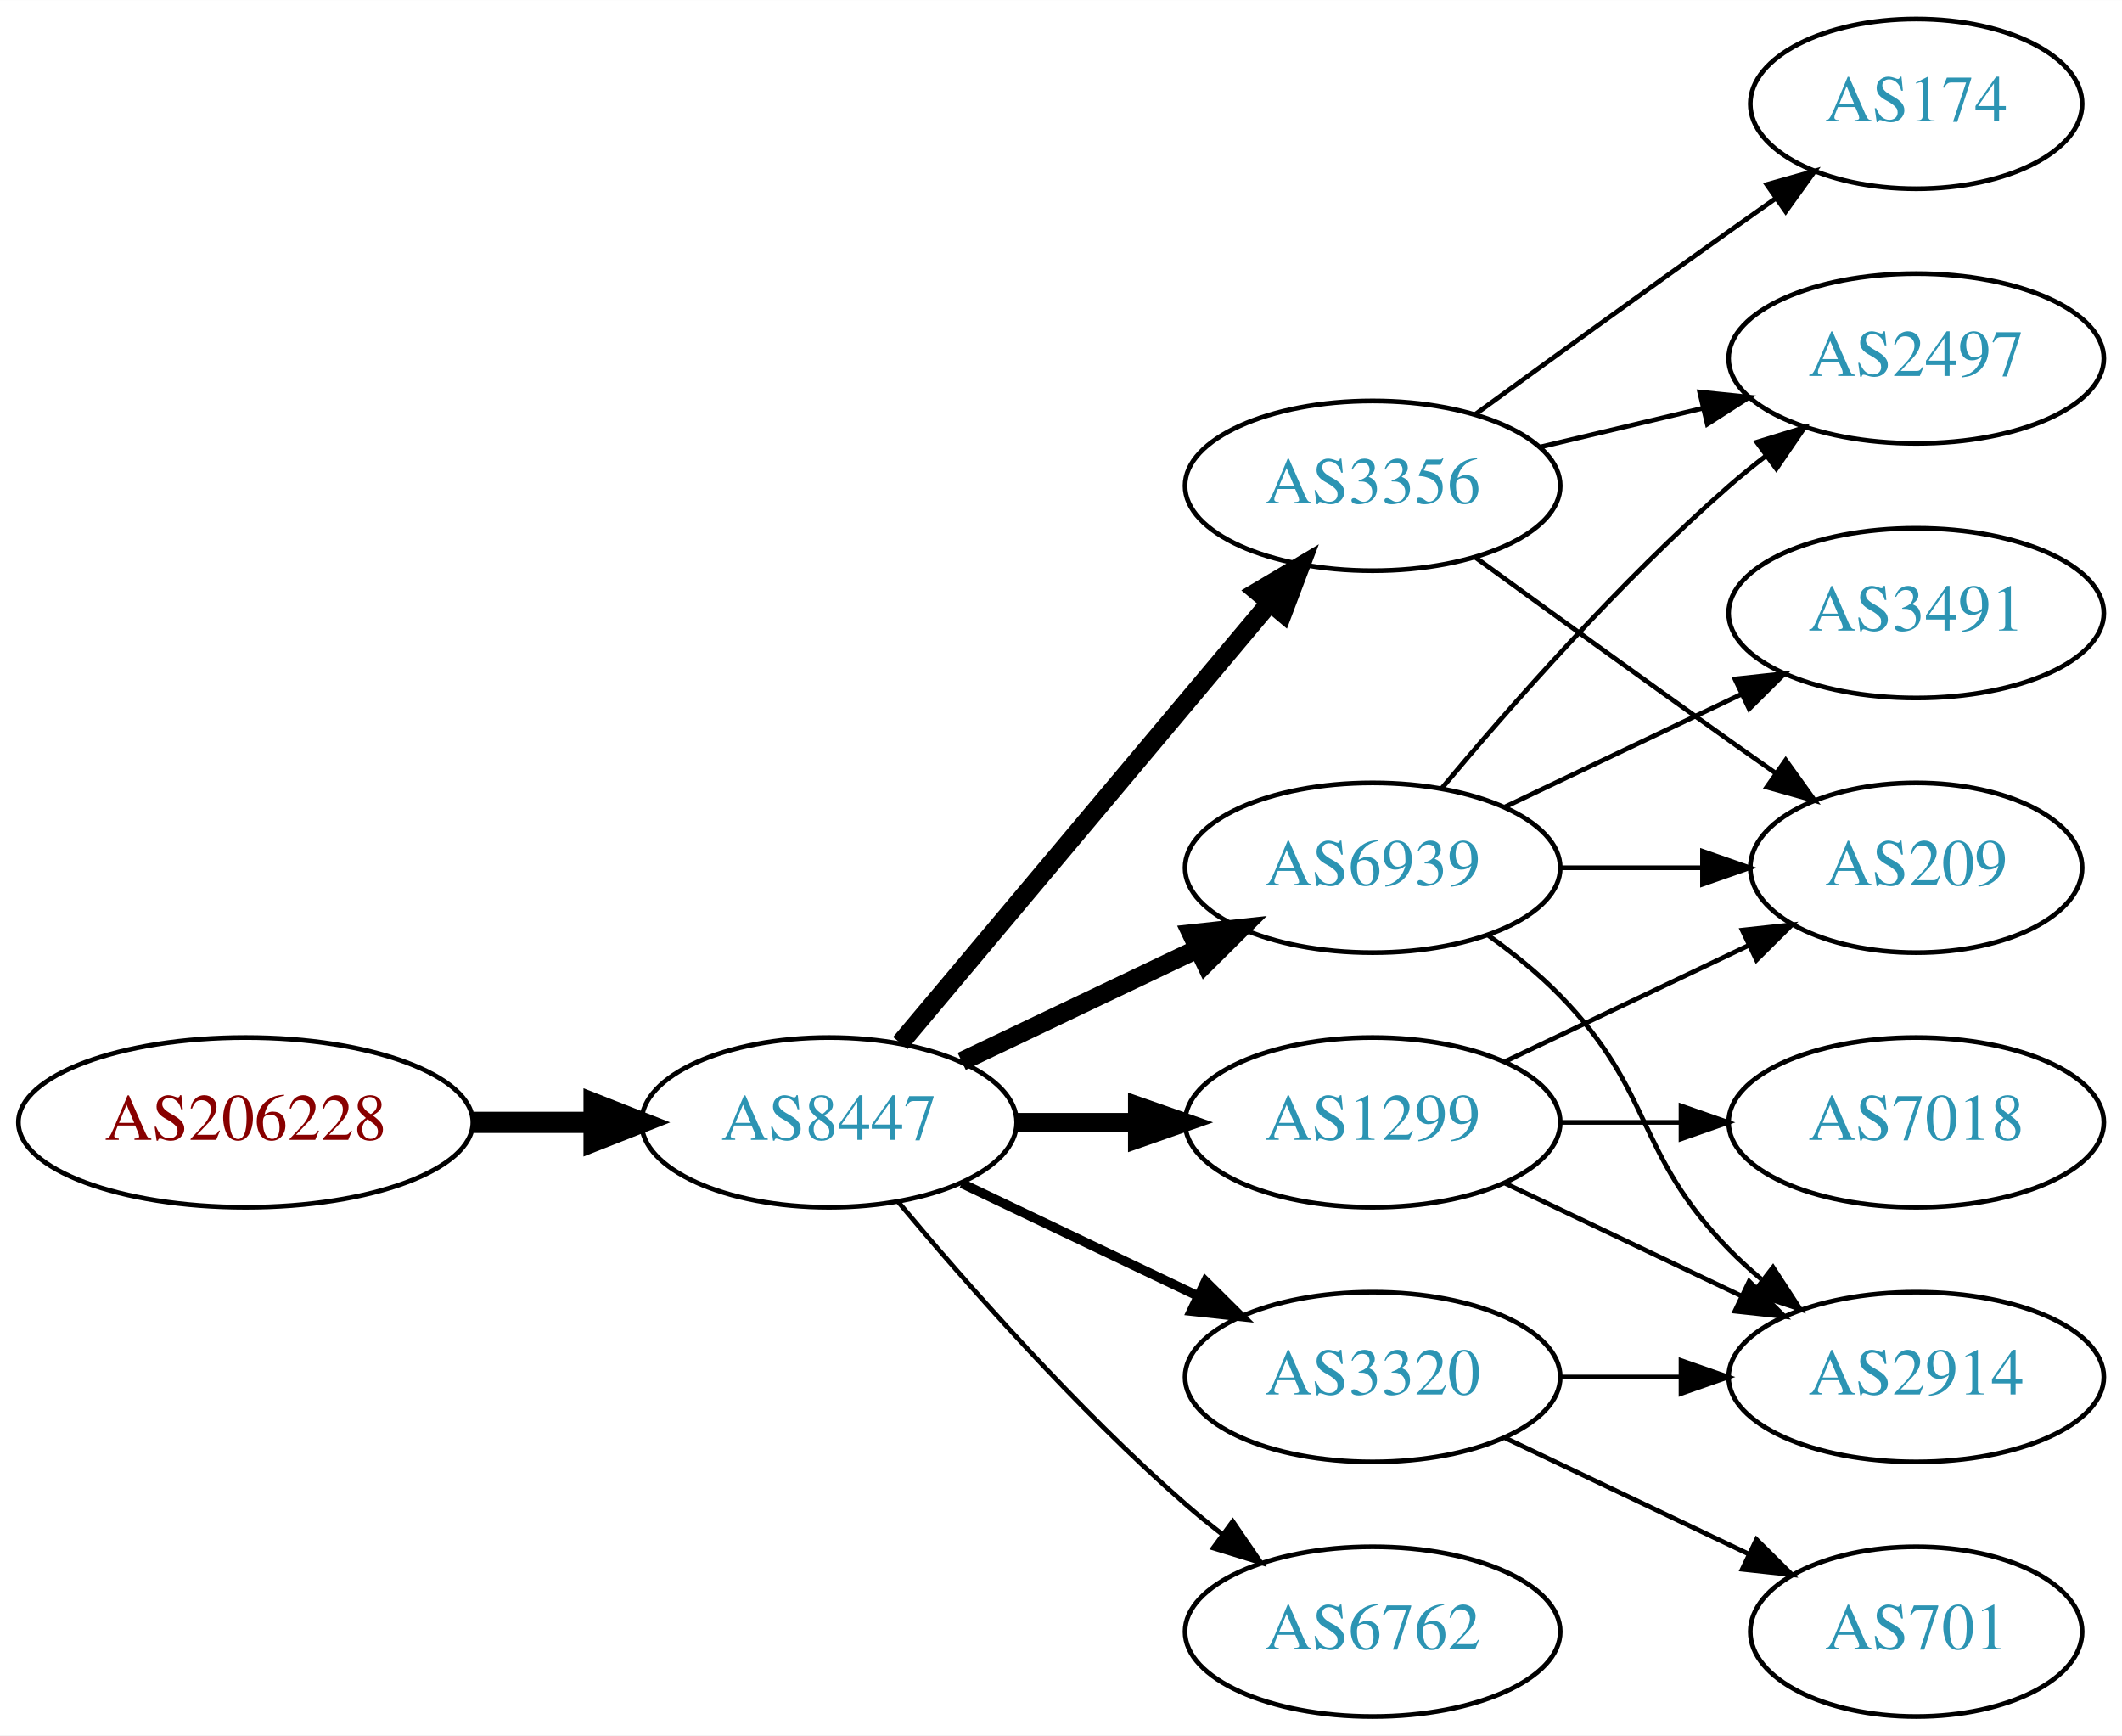
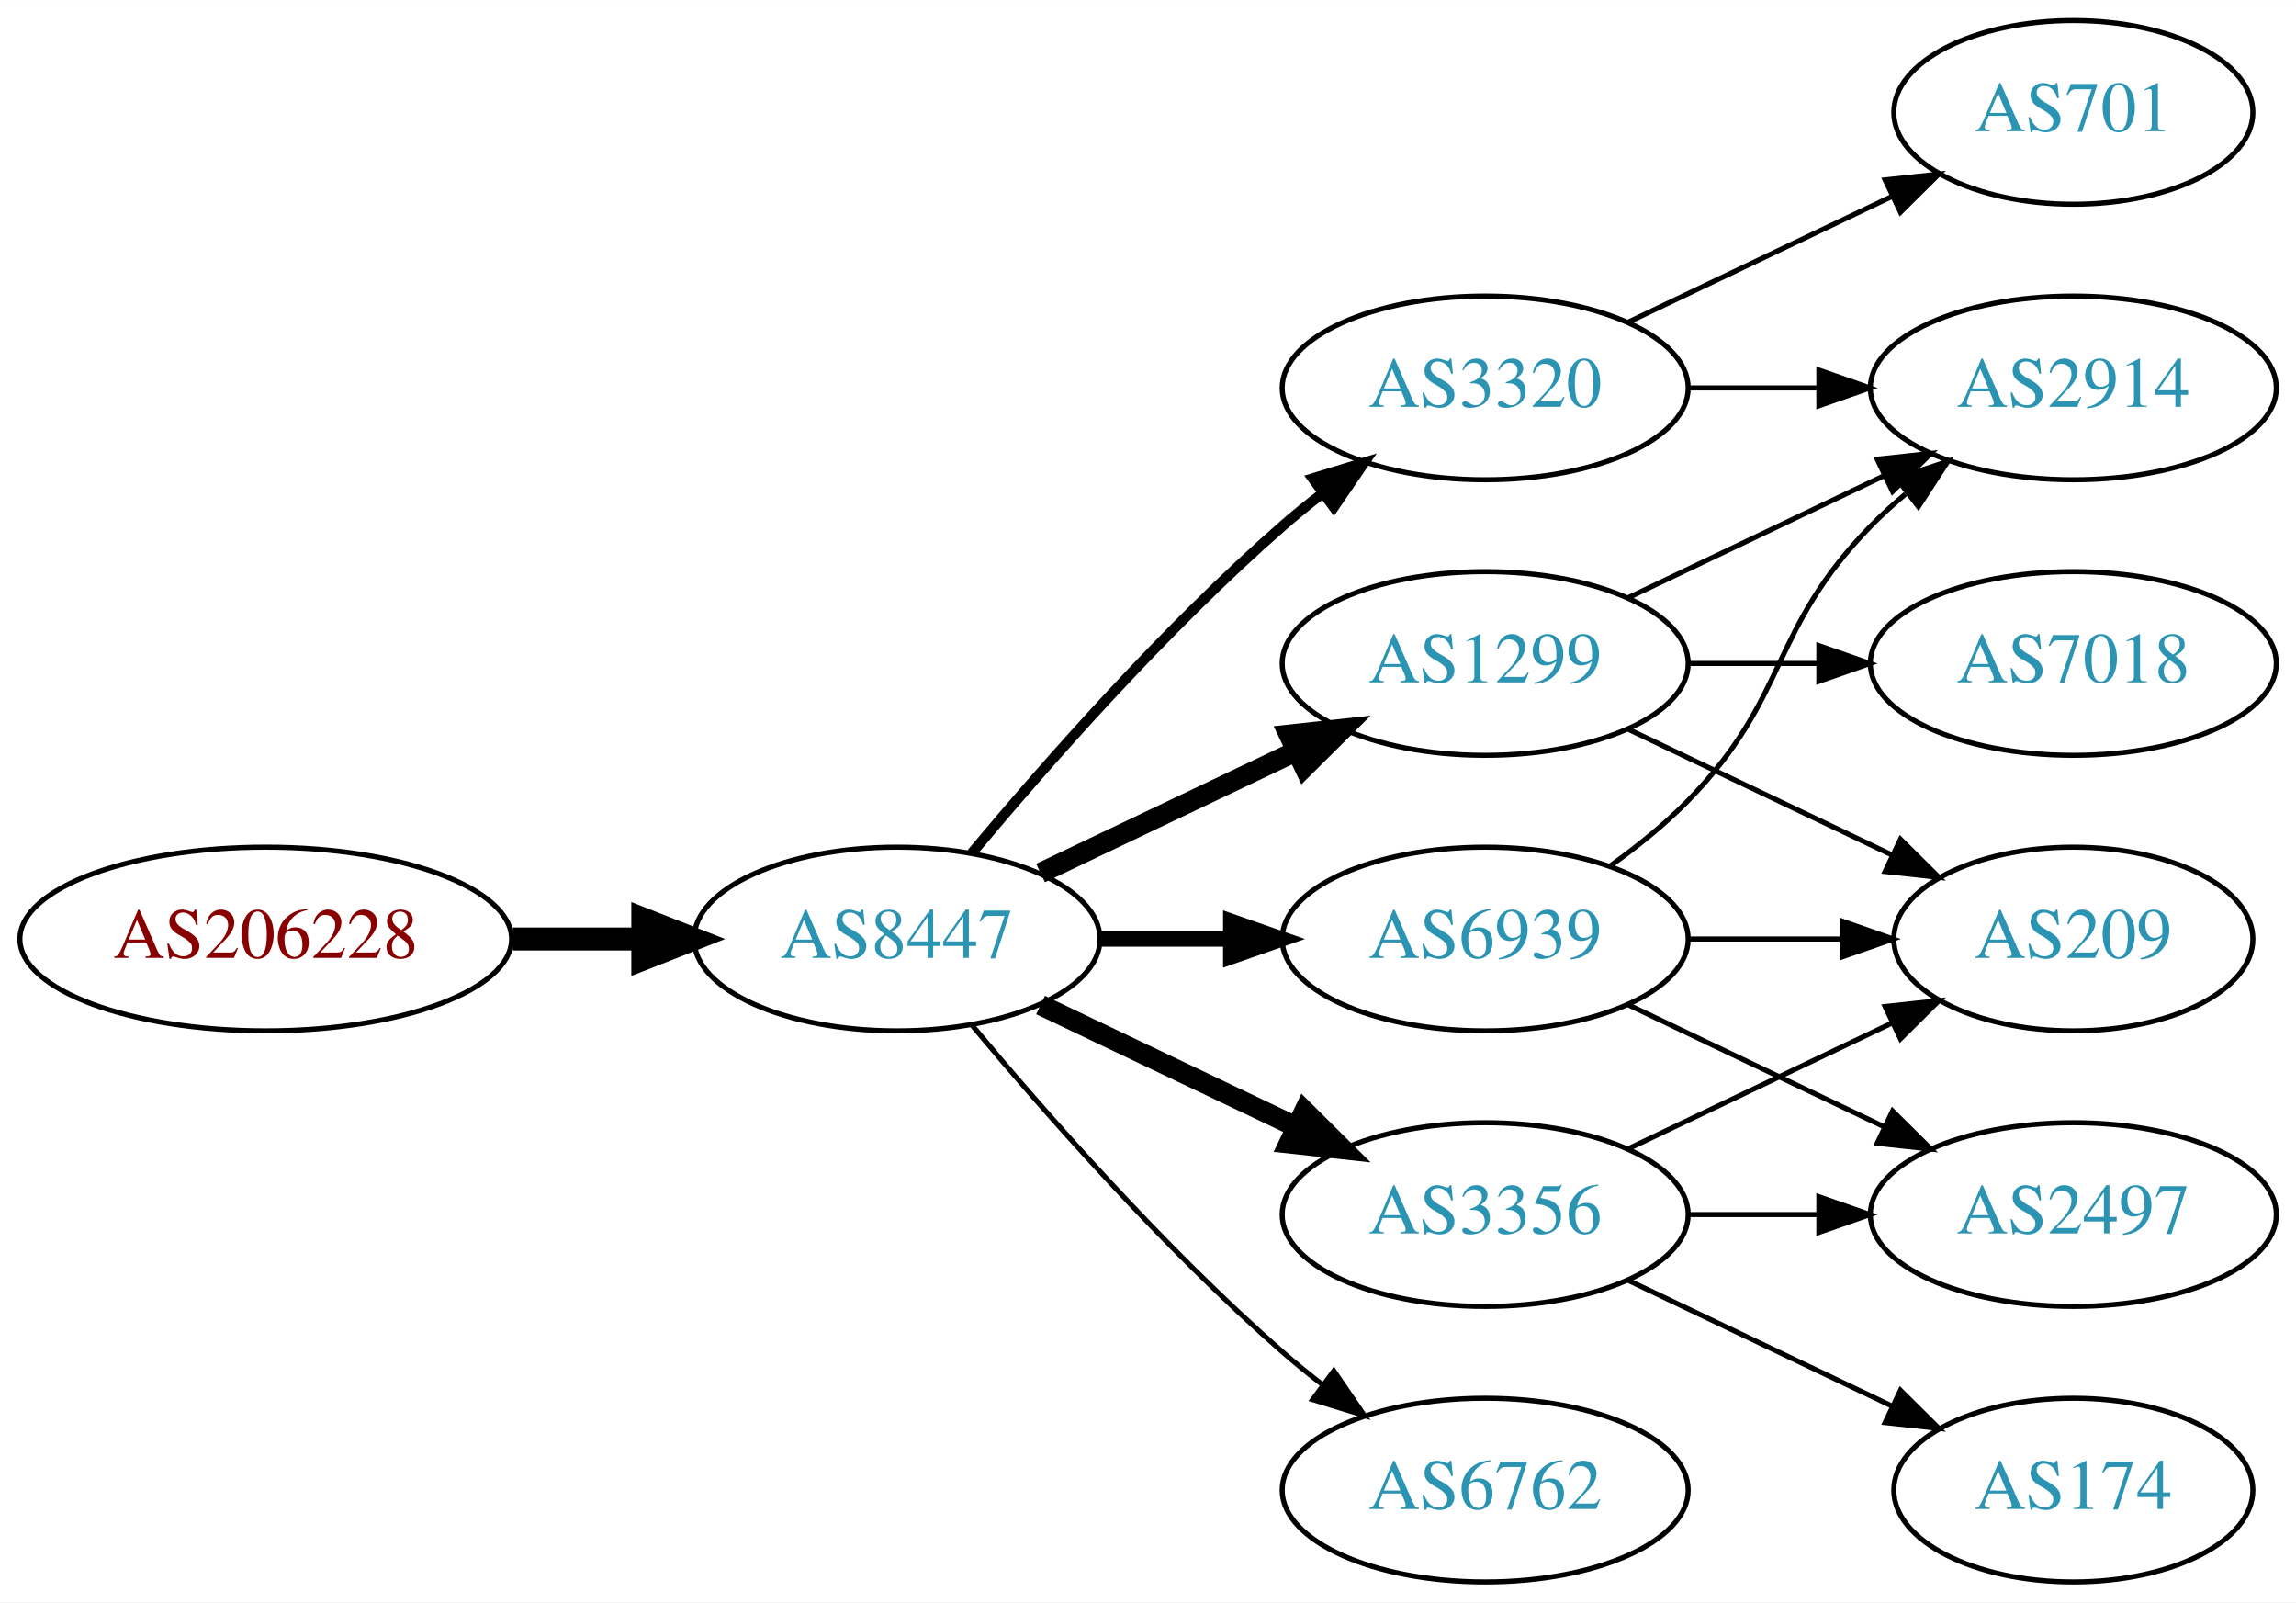
- <svg xmlns="http://www.w3.org/2000/svg" xmlns:xlink="http://www.w3.org/1999/xlink" width="450pt" height="368pt" viewBox="0.00 0.00 450.07 368.00">
-   <g id="graph0" class="graph" transform="scale(1 1) rotate(0) translate(4 364)">
-     <polygon fill="white" stroke="none" points="-4,4 -4,-364 446.07,-364 446.07,4 -4,4" />
+ <svg xmlns="http://www.w3.org/2000/svg" xmlns:xlink="http://www.w3.org/1999/xlink" width="450pt" height="314pt" viewBox="0.00 0.00 450.07 314.00">
+   <g id="graph0" class="graph" transform="scale(1 1) rotate(0) translate(4 310)">
+     <polygon fill="white" stroke="none" points="-4,4 -4,-310 446.07,-310 446.07,4 -4,4" />
    <g id="node1" class="node">
      <g id="a_node1">
        <a xlink:href="/asn/206228" xlink:title="AS206228 ~ Andritz AG [AT]">
          <ellipse fill="#ffffff" stroke="black" cx="48.096" cy="-126" rx="48.192" ry="18" />
          <text text-anchor="middle" x="48.096" y="-122.3" font-family="Times,serif" font-size="14.00" fill="#880000">AS206228</text>
        </a>
      </g>
    </g>
    <g id="node2" class="node">
      <g id="a_node2">
        <a xlink:href="/asn/8447" xlink:title="AS8447 ~ A1 Telekom Austria AG [AT]">
          <ellipse fill="#ffffff" stroke="black" cx="171.838" cy="-126" rx="39.794" ry="18" />
          <text text-anchor="middle" x="171.838" y="-122.3" font-family="Times,serif" font-size="14.00" fill="#2c94b3">AS8447</text>
        </a>
      </g>
    </g>
    <g id="edge1" class="edge">
      <path fill="none" stroke="black" stroke-width="4.5" d="M96.513,-126C104.867,-126 113.577,-126 121.969,-126" />
      <polygon fill="black" stroke="black" stroke-width="4.5" points="122.004,-129.938 132.004,-126 122.004,-122.063 122.004,-129.938" />
    </g>
    <g id="node3" class="node">
      <g id="a_node3">
-         <a xlink:href="/asn/3356" xlink:title="AS3356 ~ Level 3 Parent, LLC [US]">
-           <ellipse fill="#ffffff" stroke="black" cx="287.131" cy="-261" rx="39.794" ry="18" />
-           <text text-anchor="middle" x="287.131" y="-257.3" font-family="Times,serif" font-size="14.00" fill="#2c94b3">AS3356</text>
+         <a xlink:href="/asn/6939" xlink:title="AS6939 ~ Hurricane Electric LLC [US]">
+           <ellipse fill="#ffffff" stroke="black" cx="287.131" cy="-126" rx="39.794" ry="18" />
+           <text text-anchor="middle" x="287.131" y="-122.3" font-family="Times,serif" font-size="14.00" fill="#2c94b3">AS6939</text>
        </a>
      </g>
    </g>
    <g id="edge2" class="edge">
-       <path fill="none" stroke="black" stroke-width="4" d="M186.958,-142.825C206.632,-166.269 242.436,-208.934 265.215,-236.076" />
-       <polygon fill="black" stroke="black" stroke-width="4" points="262.724,-238.553 271.833,-243.963 268.086,-234.053 262.724,-238.553" />
+       <path fill="none" stroke="black" stroke-width="3" d="M211.51,-126C219.713,-126 228.477,-126 237.009,-126" />
+       <polygon fill="black" stroke="black" stroke-width="3" points="237.248,-129.5 247.248,-126 237.248,-122.5 237.248,-129.5" />
    </g>
    <g id="node4" class="node">
      <g id="a_node4">
+         <a xlink:href="/asn/1299" xlink:title="AS1299 ~ Telia Carrier [EU]">
+           <ellipse fill="#ffffff" stroke="black" cx="287.131" cy="-180" rx="39.794" ry="18" />
+           <text text-anchor="middle" x="287.131" y="-176.3" font-family="Times,serif" font-size="14.00" fill="#2c94b3">AS1299</text>
+         </a>
+       </g>
+     </g>
+     <g id="edge3" class="edge">
+       <path fill="none" stroke="black" stroke-width="4" d="M199.974,-138.934C214.968,-146.081 233.789,-155.052 250.013,-162.785" />
+       <polygon fill="black" stroke="black" stroke-width="4" points="248.683,-166.028 259.216,-167.171 251.695,-159.709 248.683,-166.028" />
+     </g>
+     <g id="node5" class="node">
+       <g id="a_node5">
+         <a xlink:href="/asn/3356" xlink:title="AS3356 ~ Level 3 Parent, LLC [US]">
+           <ellipse fill="#ffffff" stroke="black" cx="287.131" cy="-72" rx="39.794" ry="18" />
+           <text text-anchor="middle" x="287.131" y="-68.3" font-family="Times,serif" font-size="14.00" fill="#2c94b3">AS3356</text>
+         </a>
+       </g>
+     </g>
+     <g id="edge4" class="edge">
+       <path fill="none" stroke="black" stroke-width="4" d="M199.974,-113.066C214.968,-105.919 233.789,-96.948 250.013,-89.215" />
+       <polygon fill="black" stroke="black" stroke-width="4" points="251.695,-92.291 259.216,-84.829 248.683,-85.972 251.695,-92.291" />
+     </g>
+     <g id="node6" class="node">
+       <g id="a_node6">
        <a xlink:href="/asn/6762" xlink:title="AS6762 ~ TELECOM ITALIA SPARKLE S.p.A. [IT]">
          <ellipse fill="#ffffff" stroke="black" cx="287.131" cy="-18" rx="39.794" ry="18" />
          <text text-anchor="middle" x="287.131" y="-14.3" font-family="Times,serif" font-size="14.00" fill="#2c94b3">AS6762</text>
        </a>
      </g>
    </g>
-     <g id="edge3" class="edge">
+     <g id="edge5" class="edge">
      <path fill="none" stroke="black" d="M186.468,-109.183C200.751,-92.071 224.297,-65.255 247.484,-45 249.95,-42.846 252.589,-40.706 255.286,-38.628" />
      <polygon fill="black" stroke="black" points="257.459,-41.375 263.44,-32.63 253.311,-35.736 257.459,-41.375" />
    </g>
-     <g id="node5" class="node">
-       <g id="a_node5">
-         <a xlink:href="/asn/6939" xlink:title="AS6939 ~ Hurricane Electric LLC [US]">
-           <ellipse fill="#ffffff" stroke="black" cx="287.131" cy="-180" rx="39.794" ry="18" />
-           <text text-anchor="middle" x="287.131" y="-176.3" font-family="Times,serif" font-size="14.00" fill="#2c94b3">AS6939</text>
-         </a>
-       </g>
-     </g>
-     <g id="edge4" class="edge">
-       <path fill="none" stroke="black" stroke-width="4" d="M199.974,-138.934C214.968,-146.081 233.789,-155.052 250.013,-162.785" />
-       <polygon fill="black" stroke="black" stroke-width="4" points="248.683,-166.028 259.216,-167.171 251.695,-159.709 248.683,-166.028" />
-     </g>
-     <g id="node6" class="node">
-       <g id="a_node6">
-         <a xlink:href="/asn/3320" xlink:title="AS3320 ~ DTAG [DE]">
-           <ellipse fill="#ffffff" stroke="black" cx="287.131" cy="-72" rx="39.794" ry="18" />
-           <text text-anchor="middle" x="287.131" y="-68.3" font-family="Times,serif" font-size="14.00" fill="#2c94b3">AS3320</text>
-         </a>
-       </g>
-     </g>
-     <g id="edge5" class="edge">
-       <path fill="none" stroke="black" stroke-width="2" d="M199.974,-113.066C214.968,-105.919 233.789,-96.948 250.013,-89.215" />
-       <polygon fill="black" stroke="black" stroke-width="2" points="251.695,-92.291 259.216,-84.829 248.683,-85.972 251.695,-92.291" />
-     </g>
    <g id="node7" class="node">
      <g id="a_node7">
-         <a xlink:href="/asn/1299" xlink:title="AS1299 ~ Telia Carrier [EU]">
-           <ellipse fill="#ffffff" stroke="black" cx="287.131" cy="-126" rx="39.794" ry="18" />
-           <text text-anchor="middle" x="287.131" y="-122.3" font-family="Times,serif" font-size="14.00" fill="#2c94b3">AS1299</text>
+         <a xlink:href="/asn/3320" xlink:title="AS3320 ~ DTAG [DE]">
+           <ellipse fill="#ffffff" stroke="black" cx="287.131" cy="-234" rx="39.794" ry="18" />
+           <text text-anchor="middle" x="287.131" y="-230.3" font-family="Times,serif" font-size="14.00" fill="#2c94b3">AS3320</text>
        </a>
      </g>
    </g>
    <g id="edge6" class="edge">
-       <path fill="none" stroke="black" stroke-width="4" d="M211.51,-126C219.713,-126 228.477,-126 237.009,-126" />
-       <polygon fill="black" stroke="black" stroke-width="4" points="237.248,-129.5 247.248,-126 237.248,-122.5 237.248,-129.5" />
+       <path fill="none" stroke="black" stroke-width="2" d="M186.468,-142.817C200.751,-159.929 224.297,-186.745 247.484,-207 249.95,-209.154 252.589,-211.294 255.286,-213.372" />
+       <polygon fill="black" stroke="black" stroke-width="2" points="253.311,-216.264 263.44,-219.37 257.459,-210.625 253.311,-216.264" />
    </g>
    <g id="node8" class="node">
      <g id="a_node8">
-         <a xlink:href="/asn/174" xlink:title="AS174 ~ Cogent Communications [US]">
-           <ellipse fill="#ffffff" stroke="black" cx="402.424" cy="-342" rx="35.194" ry="18" />
-           <text text-anchor="middle" x="402.424" y="-338.3" font-family="Times,serif" font-size="14.00" fill="#2c94b3">AS174</text>
+         <a xlink:href="/asn/209" xlink:title="AS209 ~ CenturyLink Communications, LLC [US]">
+           <ellipse fill="#ffffff" stroke="black" cx="402.424" cy="-126" rx="35.194" ry="18" />
+           <text text-anchor="middle" x="402.424" y="-122.3" font-family="Times,serif" font-size="14.00" fill="#2c94b3">AS209</text>
        </a>
      </g>
    </g>
    <g id="edge7" class="edge">
-       <path fill="none" stroke="black" d="M308.979,-276.222C323.913,-287.091 344.527,-302.025 362.777,-315 365.988,-317.282 369.357,-319.661 372.711,-322.018" />
-       <polygon fill="black" stroke="black" points="370.723,-324.899 380.922,-327.77 374.74,-319.166 370.723,-324.899" />
+       <path fill="none" stroke="black" d="M326.803,-126C336.508,-126 346.999,-126 356.962,-126" />
+       <polygon fill="black" stroke="black" points="357.098,-129.5 367.098,-126 357.098,-122.5 357.098,-129.5" />
    </g>
    <g id="node9" class="node">
      <g id="a_node9">
-         <a xlink:href="/asn/209" xlink:title="AS209 ~ CenturyLink Communications, LLC [US]">
-           <ellipse fill="#ffffff" stroke="black" cx="402.424" cy="-180" rx="35.194" ry="18" />
-           <text text-anchor="middle" x="402.424" y="-176.3" font-family="Times,serif" font-size="14.00" fill="#2c94b3">AS209</text>
+         <a xlink:href="/asn/2497" xlink:title="AS2497 ~ Internet Initiative Japan Inc. [JP]">
+           <ellipse fill="#ffffff" stroke="black" cx="402.424" cy="-72" rx="39.794" ry="18" />
+           <text text-anchor="middle" x="402.424" y="-68.3" font-family="Times,serif" font-size="14.00" fill="#2c94b3">AS2497</text>
        </a>
      </g>
    </g>
    <g id="edge8" class="edge">
-       <path fill="none" stroke="black" d="M308.979,-245.778C323.913,-234.909 344.527,-219.975 362.777,-207 365.988,-204.718 369.357,-202.339 372.711,-199.982" />
-       <polygon fill="black" stroke="black" points="374.74,-202.834 380.922,-194.23 370.723,-197.101 374.74,-202.834" />
+       <path fill="none" stroke="black" d="M315.267,-113.066C330.261,-105.919 349.082,-96.948 365.306,-89.215" />
+       <polygon fill="black" stroke="black" points="366.988,-92.291 374.509,-84.829 363.976,-85.972 366.988,-92.291" />
    </g>
    <g id="node10" class="node">
      <g id="a_node10">
-         <a xlink:href="/asn/2497" xlink:title="AS2497 ~ Internet Initiative Japan Inc. [JP]">
-           <ellipse fill="#ffffff" stroke="black" cx="402.424" cy="-288" rx="39.794" ry="18" />
-           <text text-anchor="middle" x="402.424" y="-284.3" font-family="Times,serif" font-size="14.00" fill="#2c94b3">AS2497</text>
+         <a xlink:href="/asn/2914" xlink:title="AS2914 ~ NTT America, Inc. [US]">
+           <ellipse fill="#ffffff" stroke="black" cx="402.424" cy="-234" rx="39.794" ry="18" />
+           <text text-anchor="middle" x="402.424" y="-230.3" font-family="Times,serif" font-size="14.00" fill="#2c94b3">AS2914</text>
        </a>
      </g>
    </g>
    <g id="edge9" class="edge">
-       <path fill="none" stroke="black" d="M322.738,-269.248C333.609,-271.838 345.764,-274.735 357.206,-277.462" />
-       <polygon fill="black" stroke="black" points="356.49,-280.889 367.029,-279.803 358.112,-274.08 356.49,-280.889" />
+       <path fill="none" stroke="black" d="M311.725,-140.389C316.981,-144.148 322.313,-148.437 326.777,-153 346.95,-173.617 342.605,-186.383 362.777,-207 364.87,-209.139 367.154,-211.218 369.53,-213.21" />
+       <polygon fill="black" stroke="black" points="367.774,-216.275 377.83,-219.611 372.049,-210.732 367.774,-216.275" />
    </g>
    <g id="edge11" class="edge">
-       <path fill="none" stroke="black" d="M326.803,-180C336.508,-180 346.999,-180 356.962,-180" />
-       <polygon fill="black" stroke="black" points="357.098,-183.5 367.098,-180 357.098,-176.5 357.098,-183.5" />
+       <path fill="none" stroke="black" d="M315.267,-167.066C330.699,-159.71 350.185,-150.423 366.72,-142.541" />
+       <polygon fill="black" stroke="black" points="368.54,-145.551 376.062,-138.089 365.529,-139.232 368.54,-145.551" />
    </g>
    <g id="edge12" class="edge">
-       <path fill="none" stroke="black" d="M301.761,-196.817C316.044,-213.929 339.59,-240.745 362.777,-261 365.243,-263.154 367.882,-265.294 370.579,-267.372" />
-       <polygon fill="black" stroke="black" points="368.604,-270.264 378.733,-273.37 372.752,-264.625 368.604,-270.264" />
+       <path fill="none" stroke="black" d="M315.267,-192.934C330.261,-200.081 349.082,-209.052 365.306,-216.785" />
+       <polygon fill="black" stroke="black" points="363.976,-220.028 374.509,-221.171 366.988,-213.709 363.976,-220.028" />
    </g>
    <g id="node11" class="node">
      <g id="a_node11">
-         <a xlink:href="/asn/3491" xlink:title="AS3491 ~ PCCW Global, Inc. [US]">
-           <ellipse fill="#ffffff" stroke="black" cx="402.424" cy="-234" rx="39.794" ry="18" />
-           <text text-anchor="middle" x="402.424" y="-230.3" font-family="Times,serif" font-size="14.00" fill="#2c94b3">AS3491</text>
+         <a xlink:href="/asn/7018" xlink:title="AS7018 ~ AT&amp;T Services, Inc. [US]">
+           <ellipse fill="#ffffff" stroke="black" cx="402.424" cy="-180" rx="39.794" ry="18" />
+           <text text-anchor="middle" x="402.424" y="-176.3" font-family="Times,serif" font-size="14.00" fill="#2c94b3">AS7018</text>
        </a>
      </g>
    </g>
    <g id="edge10" class="edge">
-       <path fill="none" stroke="black" d="M315.267,-192.934C330.261,-200.081 349.082,-209.052 365.306,-216.785" />
-       <polygon fill="black" stroke="black" points="363.976,-220.028 374.509,-221.171 366.988,-213.709 363.976,-220.028" />
+       <path fill="none" stroke="black" d="M326.803,-180C335.006,-180 343.77,-180 352.302,-180" />
+       <polygon fill="black" stroke="black" points="352.541,-183.5 362.541,-180 352.541,-176.5 352.541,-183.5" />
+     </g>
+     <g id="edge15" class="edge">
+       <path fill="none" stroke="black" d="M315.267,-84.934C330.699,-92.29 350.185,-101.577 366.72,-109.459" />
+       <polygon fill="black" stroke="black" points="365.529,-112.768 376.062,-113.911 368.54,-106.449 365.529,-112.768" />
+     </g>
+     <g id="edge13" class="edge">
+       <path fill="none" stroke="black" d="M326.803,-72C335.006,-72 343.77,-72 352.302,-72" />
+       <polygon fill="black" stroke="black" points="352.541,-75.5 362.541,-72 352.541,-68.5 352.541,-75.5" />
    </g>
    <g id="node12" class="node">
      <g id="a_node12">
-         <a xlink:href="/asn/2914" xlink:title="AS2914 ~ NTT America, Inc. [US]">
-           <ellipse fill="#ffffff" stroke="black" cx="402.424" cy="-72" rx="39.794" ry="18" />
-           <text text-anchor="middle" x="402.424" y="-68.3" font-family="Times,serif" font-size="14.00" fill="#2c94b3">AS2914</text>
+         <a xlink:href="/asn/174" xlink:title="AS174 ~ Cogent Communications [US]">
+           <ellipse fill="#ffffff" stroke="black" cx="402.424" cy="-18" rx="35.194" ry="18" />
+           <text text-anchor="middle" x="402.424" y="-14.3" font-family="Times,serif" font-size="14.00" fill="#2c94b3">AS174</text>
        </a>
      </g>
    </g>
-     <g id="edge13" class="edge">
-       <path fill="none" stroke="black" d="M311.725,-165.611C316.981,-161.852 322.313,-157.563 326.777,-153 346.95,-132.383 342.605,-119.617 362.777,-99 364.87,-96.861 367.154,-94.782 369.53,-92.79" />
-       <polygon fill="black" stroke="black" points="372.049,-95.268 377.83,-86.389 367.774,-89.725 372.049,-95.268" />
+     <g id="edge14" class="edge">
+       <path fill="none" stroke="black" d="M315.267,-59.066C330.699,-51.71 350.185,-42.423 366.72,-34.541" />
+       <polygon fill="black" stroke="black" points="368.54,-37.551 376.062,-30.089 365.529,-31.232 368.54,-37.551" />
    </g>
-     <g id="edge14" class="edge">
-       <path fill="none" stroke="black" d="M326.803,-72C335.006,-72 343.77,-72 352.302,-72" />
-       <polygon fill="black" stroke="black" points="352.541,-75.5 362.541,-72 352.541,-68.5 352.541,-75.5" />
+     <g id="edge16" class="edge">
+       <path fill="none" stroke="black" d="M326.803,-234C335.006,-234 343.77,-234 352.302,-234" />
+       <polygon fill="black" stroke="black" points="352.541,-237.5 362.541,-234 352.541,-230.5 352.541,-237.5" />
    </g>
    <g id="node13" class="node">
      <g id="a_node13">
        <a xlink:href="/asn/701" xlink:title="AS701 ~ UUNET [US]">
-           <ellipse fill="#ffffff" stroke="black" cx="402.424" cy="-18" rx="35.194" ry="18" />
-           <text text-anchor="middle" x="402.424" y="-14.3" font-family="Times,serif" font-size="14.00" fill="#2c94b3">AS701</text>
+           <ellipse fill="#ffffff" stroke="black" cx="402.424" cy="-288" rx="35.194" ry="18" />
+           <text text-anchor="middle" x="402.424" y="-284.3" font-family="Times,serif" font-size="14.00" fill="#2c94b3">AS701</text>
        </a>
      </g>
    </g>
-     <g id="edge15" class="edge">
-       <path fill="none" stroke="black" d="M315.267,-59.066C330.699,-51.71 350.185,-42.423 366.72,-34.541" />
-       <polygon fill="black" stroke="black" points="368.54,-37.551 376.062,-30.089 365.529,-31.232 368.54,-37.551" />
-     </g>
-     <g id="edge18" class="edge">
-       <path fill="none" stroke="black" d="M315.267,-138.934C330.699,-146.29 350.185,-155.577 366.72,-163.459" />
-       <polygon fill="black" stroke="black" points="365.529,-166.768 376.062,-167.911 368.54,-160.449 365.529,-166.768" />
-     </g>
    <g id="edge17" class="edge">
-       <path fill="none" stroke="black" d="M315.267,-113.066C330.261,-105.919 349.082,-96.948 365.306,-89.215" />
-       <polygon fill="black" stroke="black" points="366.988,-92.291 374.509,-84.829 363.976,-85.972 366.988,-92.291" />
-     </g>
-     <g id="node14" class="node">
-       <g id="a_node14">
-         <a xlink:href="/asn/7018" xlink:title="AS7018 ~ AT&amp;T Services, Inc. [US]">
-           <ellipse fill="#ffffff" stroke="black" cx="402.424" cy="-126" rx="39.794" ry="18" />
-           <text text-anchor="middle" x="402.424" y="-122.3" font-family="Times,serif" font-size="14.00" fill="#2c94b3">AS7018</text>
-         </a>
-       </g>
-     </g>
-     <g id="edge16" class="edge">
-       <path fill="none" stroke="black" d="M326.803,-126C335.006,-126 343.77,-126 352.302,-126" />
-       <polygon fill="black" stroke="black" points="352.541,-129.5 362.541,-126 352.541,-122.5 352.541,-129.5" />
+       <path fill="none" stroke="black" d="M315.267,-246.934C330.699,-254.29 350.185,-263.577 366.72,-271.459" />
+       <polygon fill="black" stroke="black" points="365.529,-274.768 376.062,-275.911 368.54,-268.449 365.529,-274.768" />
    </g>
  </g>
</svg>
